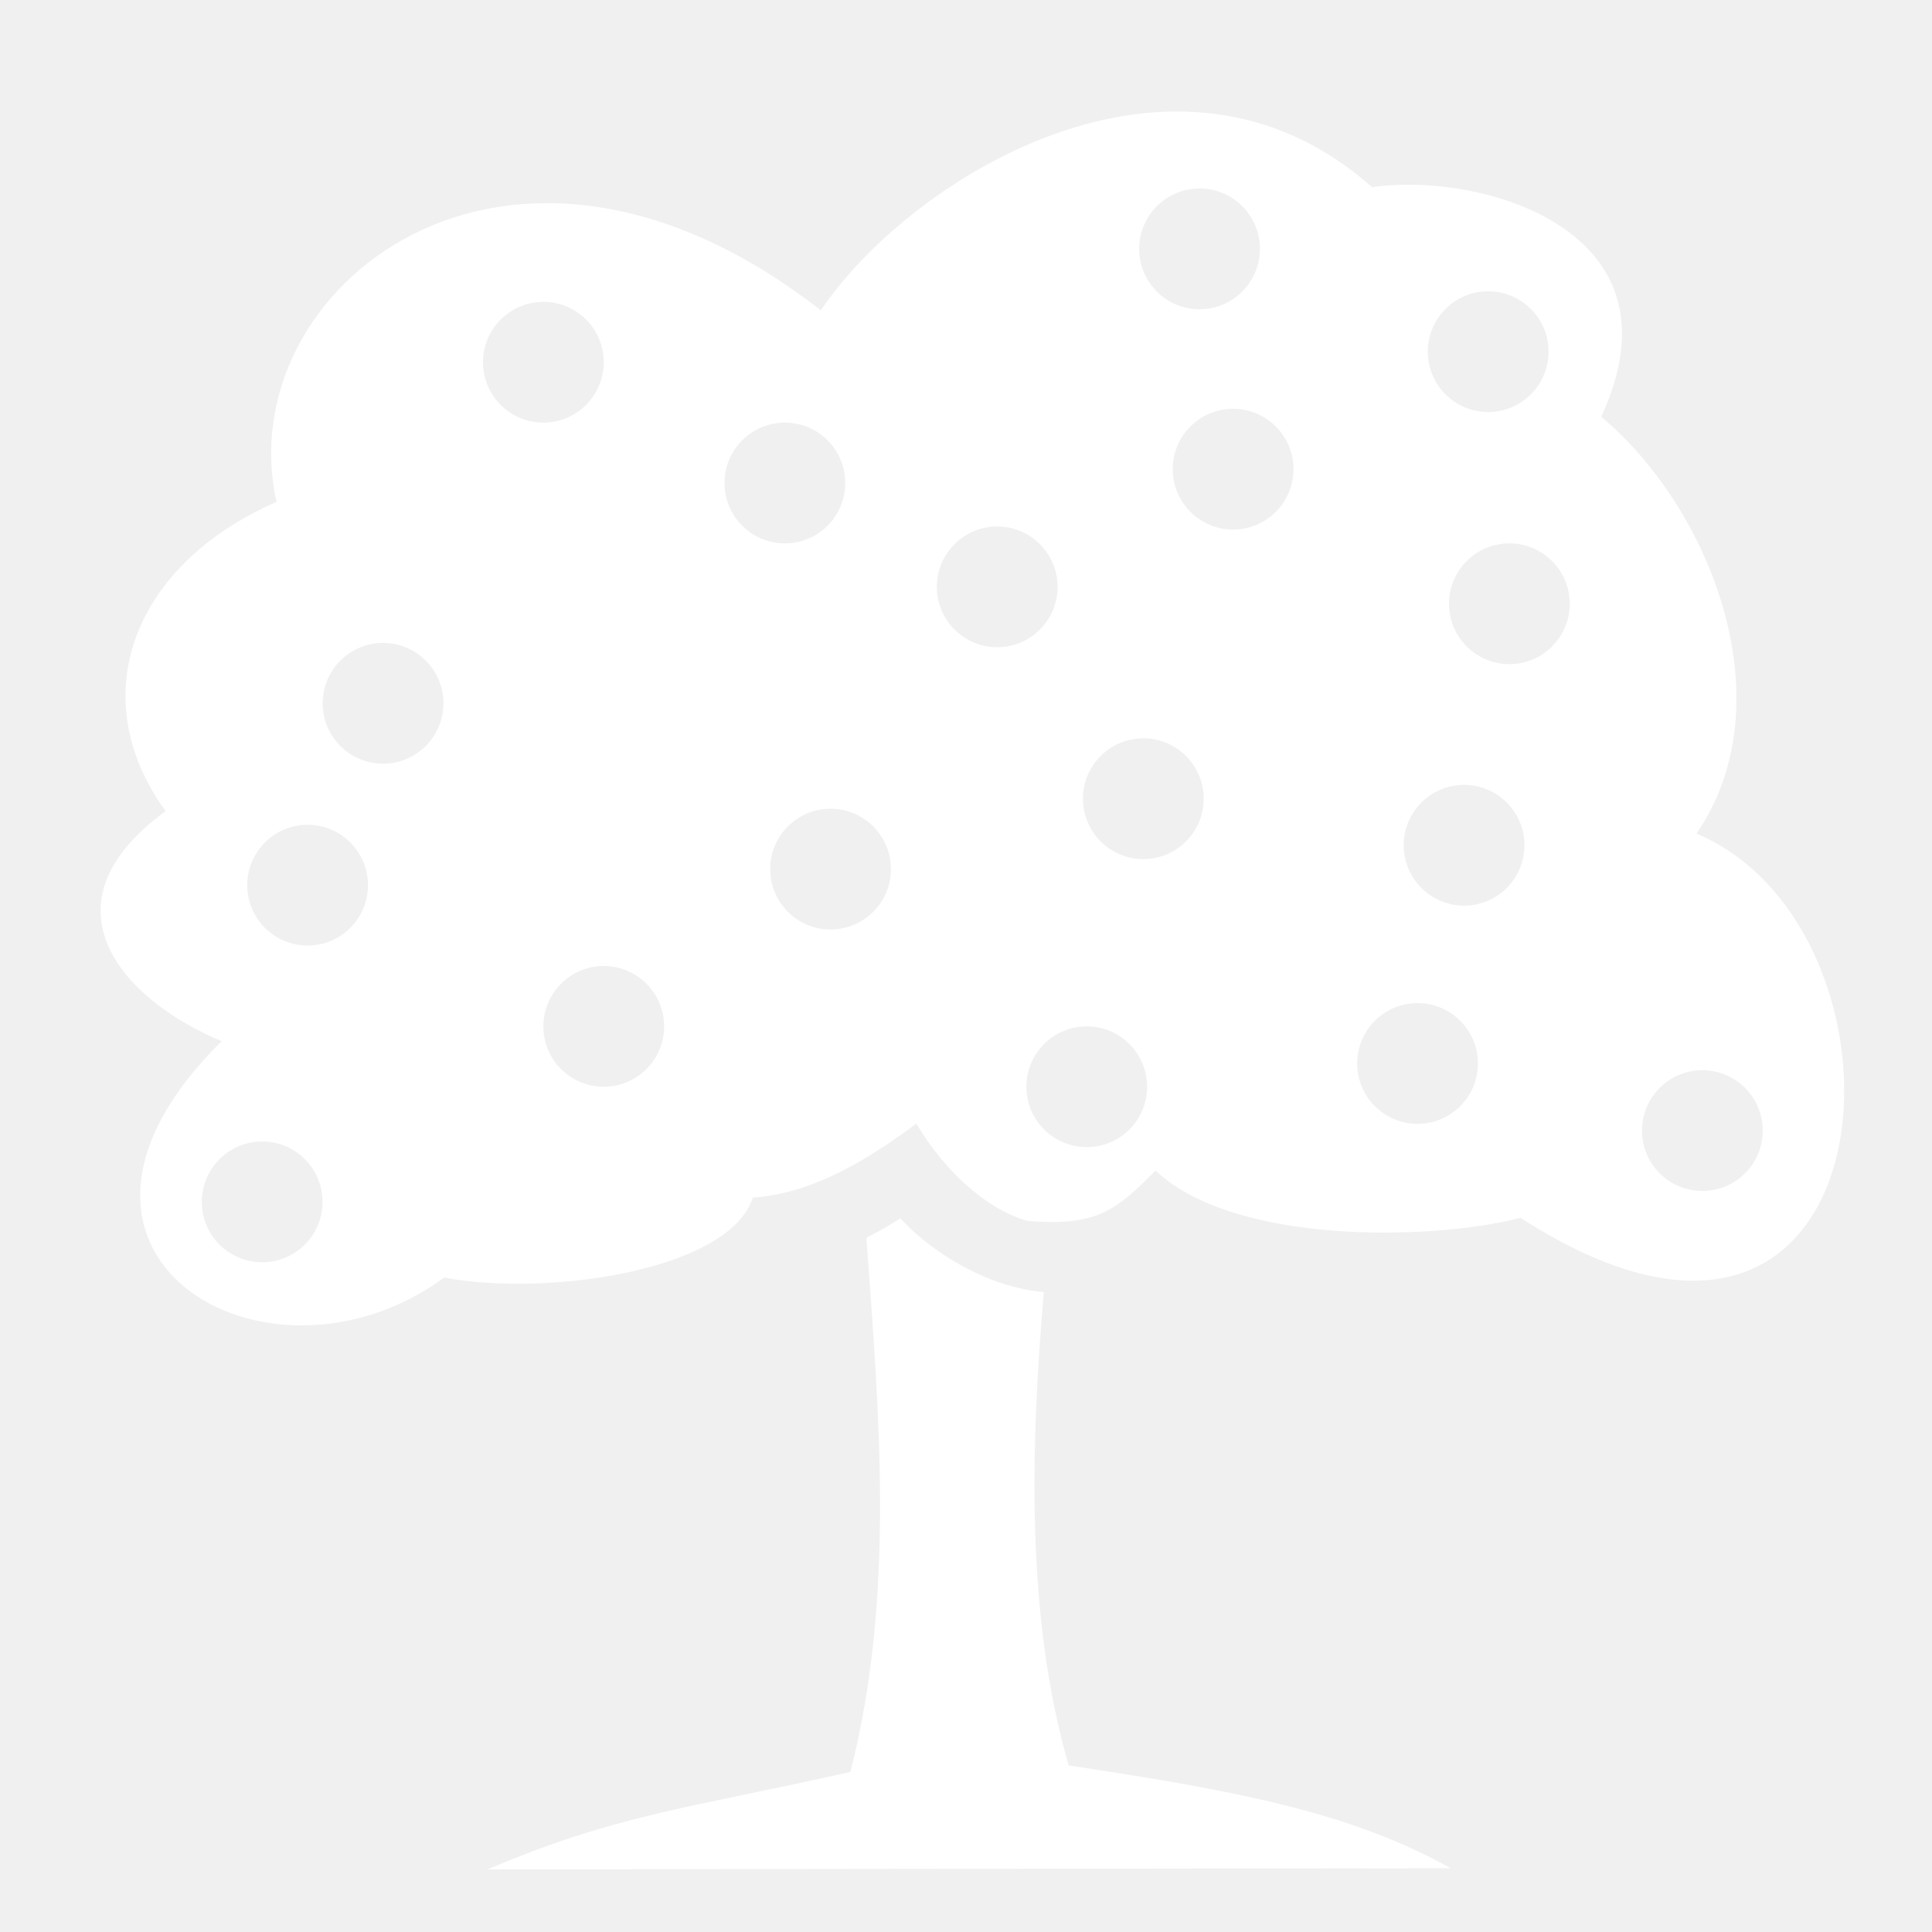
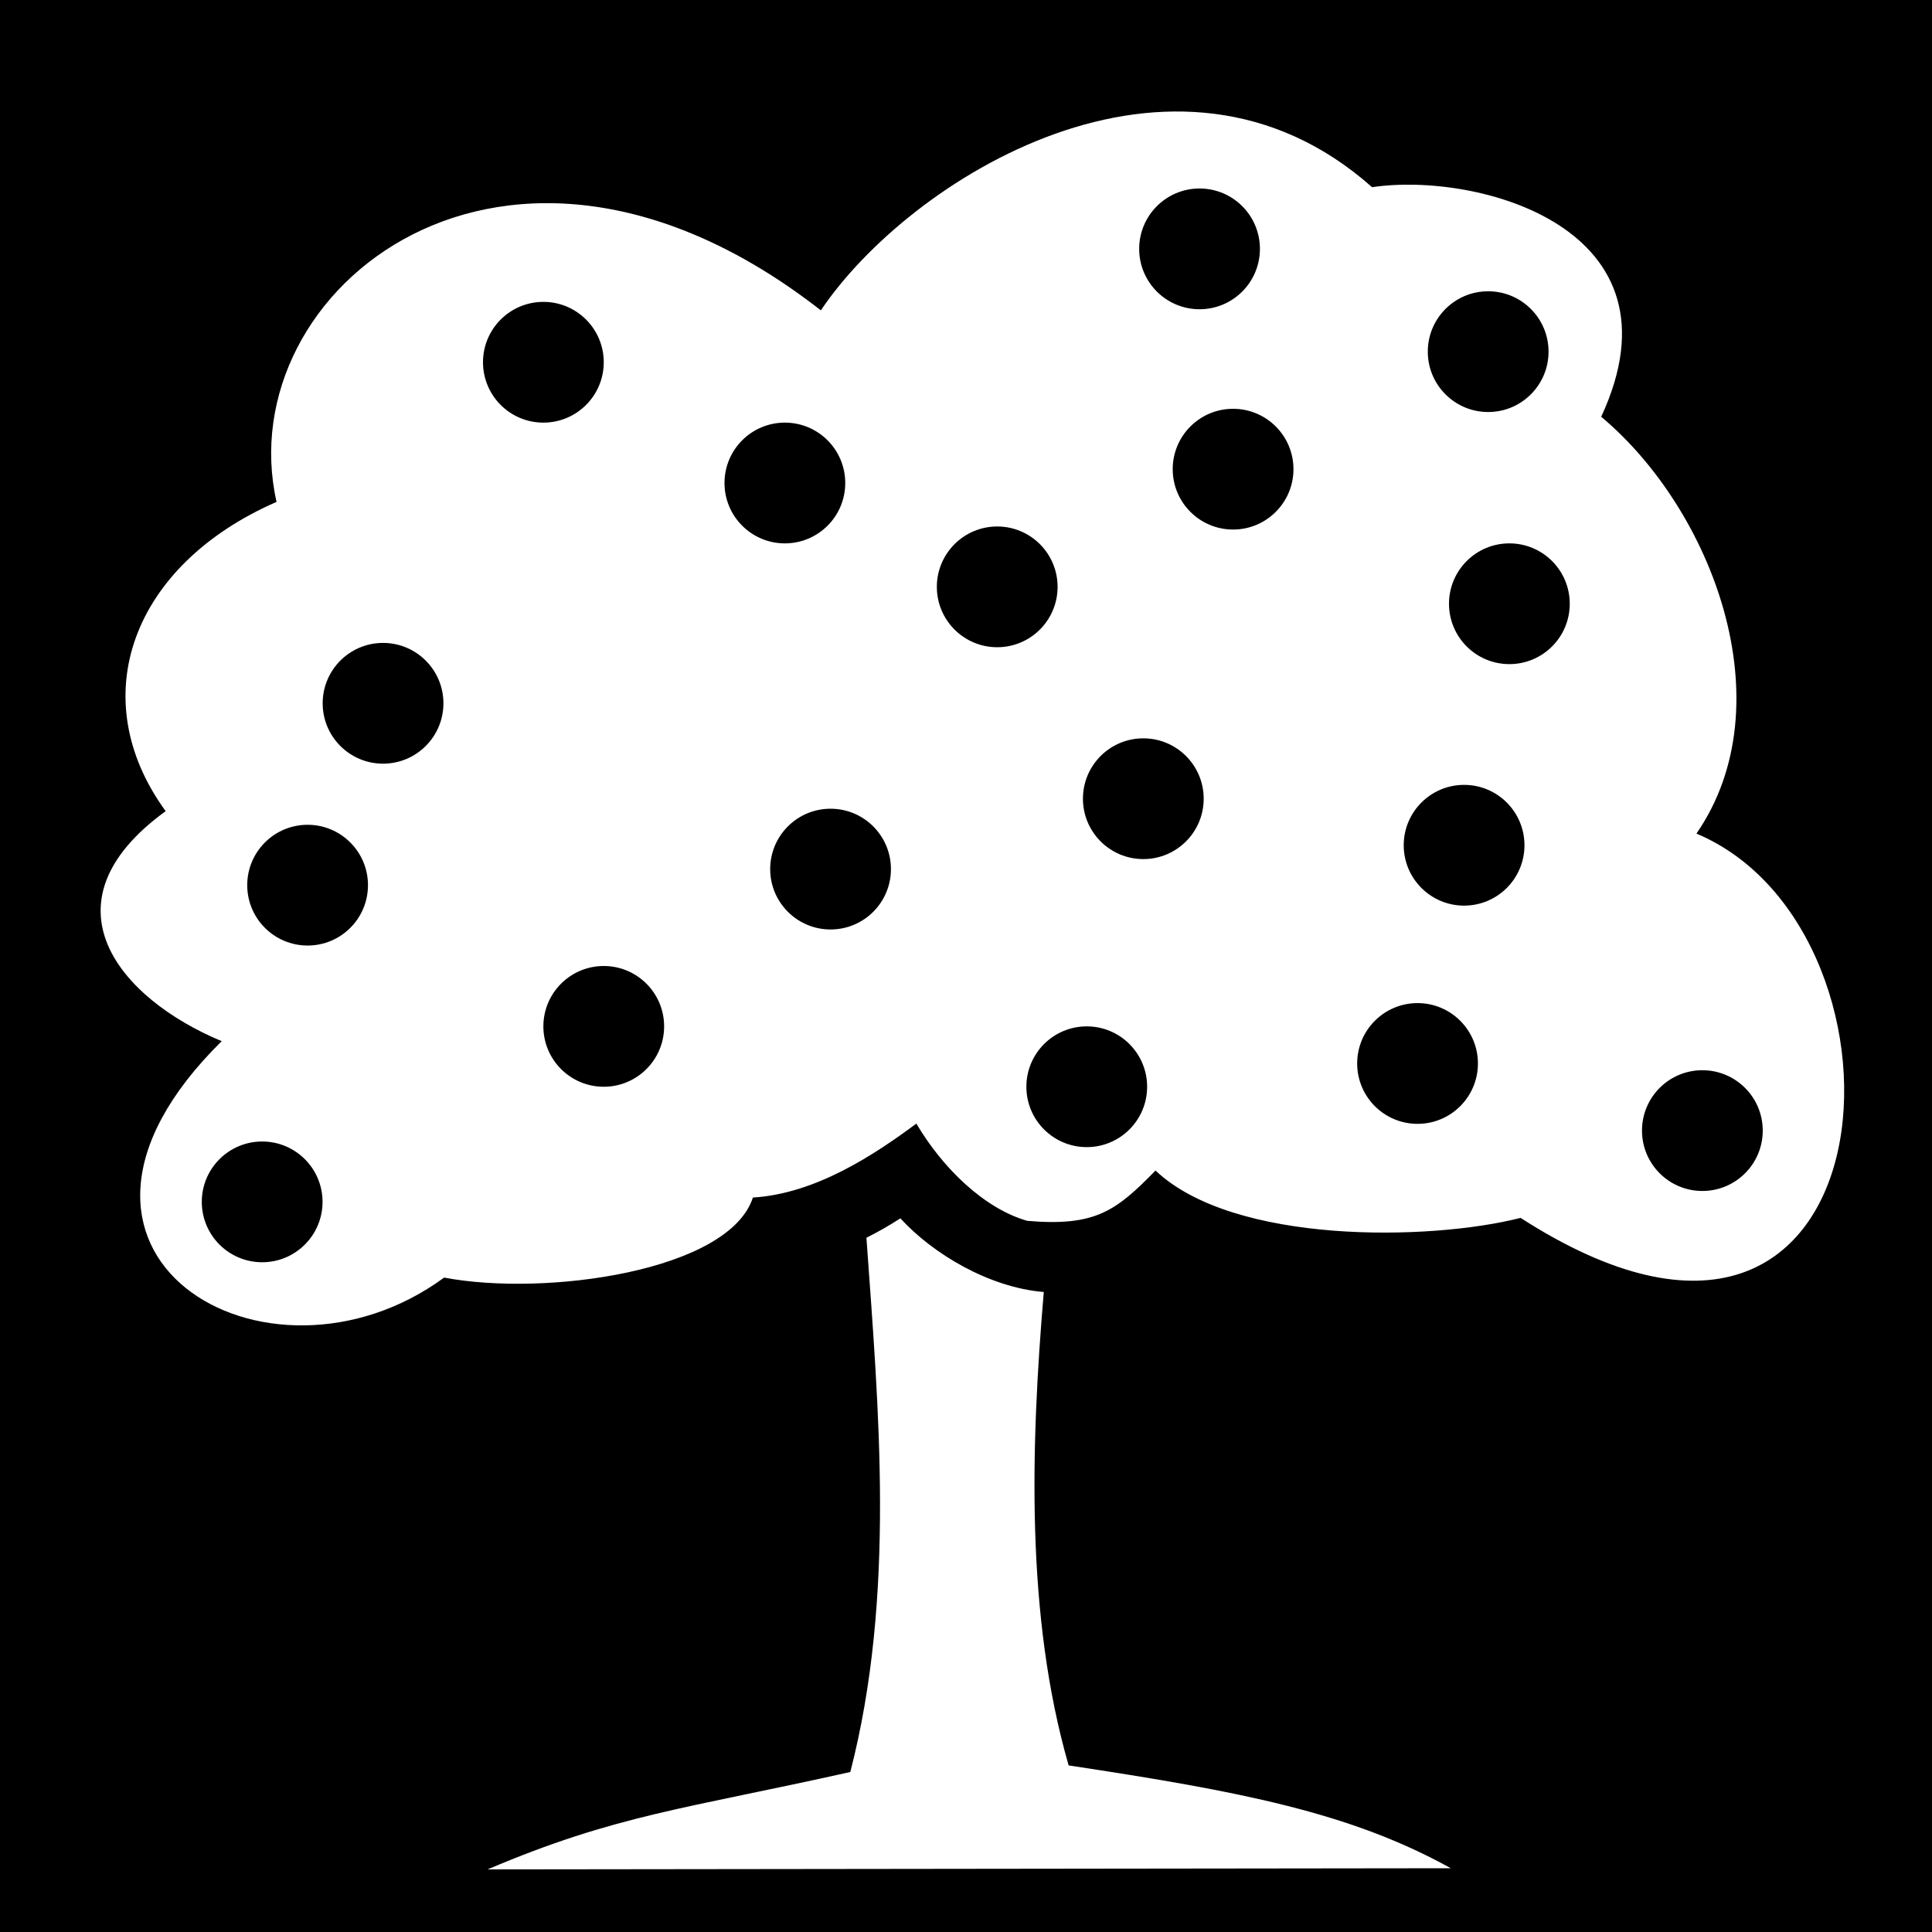
- <svg xmlns="http://www.w3.org/2000/svg" viewBox="0 0 512 512">
+ <svg xmlns="http://www.w3.org/2000/svg" style="height: 512px; width: 512px;" viewBox="0 0 512 512">
+   <path d="M0 0h512v512H0z" fill="#000000" fill-opacity="1" />
  <g class="" style="" transform="translate(0,0)">
    <path d="M217.537 82.248c-83.48-65.134-156.926-5.426-144.25 50.762-38.206 16.67-51.368 51.76-29.385 81.955-33.68 24.46-12.156 49.732 14.856 60.953C1.6 332.255 70.709 373.023 117.7 338.574c26.845 5.103 75.488-1.674 81.824-21.213 16.834-1.017 32.532-11.609 43.323-19.595 6.894 11.698 17.905 22.49 29.39 25.771 18.052 1.544 23.516-2.62 33.987-13.332 20.72 19.632 72.721 18.672 96.748 12.547 99.54 64.093 108.761-75.666 46.605-101.842 23.675-34.319 4.32-85.713-25.242-110.465 23.25-50.096-32.86-65.016-60.719-60.836-52.552-46.651-122.894-1.897-146.08 32.639zm100.356-32.295c8.836 0 16 7.164 16 16 0 8.837-7.164 16-16 16-8.837 0-16-7.163-16-16 0-8.836 7.163-16 16-16zm76.488 27.238c8.836 0 16 7.164 16 16 0 8.837-7.164 16-16 16-8.837 0-16-7.163-16-16 0-8.836 7.163-16 16-16zM144 80c8.837 0 16 7.163 16 16s-7.163 16-16 16-16-7.163-16-16 7.163-16 16-16zm182.781 28.334c8.837 0 16 7.163 16 16s-7.163 16-16 16c-8.836 0-16-7.163-16-16s7.164-16 16-16zM208 112c8.837 0 16 7.163 16 16s-7.163 16-16 16-16-7.163-16-16 7.163-16 16-16zm56.273 27.523c8.837 0 16 7.164 16 16 0 8.837-7.163 16-16 16-8.836 0-16-7.163-16-16 0-8.836 7.164-16 16-16zM400 144c8.837 0 16 7.163 16 16s-7.163 16-16 16-16-7.163-16-16 7.163-16 16-16zm-298.488 26.38c8.836 0 16 7.164 16 16 0 8.837-7.164 16-16 16-8.837 0-16-7.163-16-16 0-8.836 7.163-16 16-16zm201.478 25.286c8.837 0 16 7.163 16 16s-7.163 16-16 16c-8.836 0-16-7.163-16-16s7.164-16 16-16zm-82.883 18.654c8.837 0 16 7.164 16 16 0 8.837-7.163 16-16 16-8.836 0-16-7.163-16-16 0-8.836 7.164-16 16-16zM388 208c8.837 0 16 7.163 16 16s-7.163 16-16 16-16-7.163-16-16 7.163-16 16-16zM81.518 218.578c8.836 0 16 7.164 16 16 0 8.837-7.164 16-16 16-8.837 0-16-7.163-16-16 0-8.836 7.163-16 16-16zM160 256c8.837 0 16 7.163 16 16s-7.163 16-16 16-16-7.163-16-16 7.163-16 16-16zm215.666 9.832c8.837 0 16 7.163 16 16s-7.163 16-16 16-16-7.163-16-16 7.163-16 16-16zM288 272c8.837 0 16 7.163 16 16s-7.163 16-16 16-16-7.163-16-16 7.163-16 16-16zm163.145 11.62c8.836 0 16 7.163 16 16 0 8.836-7.164 16-16 16-8.837 0-16-7.164-16-16 0-8.837 7.163-16 16-16zM69.477 302.51c8.836 0 16 7.163 16 16 0 8.836-7.164 16-16 16-8.837 0-16-7.164-16-16 0-8.837 7.163-16 16-16zm169.132 20.365a95.897 95.897 0 0 1-8.998 5.145c3.227 45.323 7.804 94.725-4.27 141.579-43.714 9.777-62.016 11.311-96.121 25.81l255.266-.305c-26.615-14.755-55.638-20.352-101.285-27.251-11.433-39.645-10.039-84.572-6.59-125.457-14.453-1.194-29.356-10.074-38.002-19.521z" fill="#fff" fill-opacity="1" />
  </g>
</svg>
